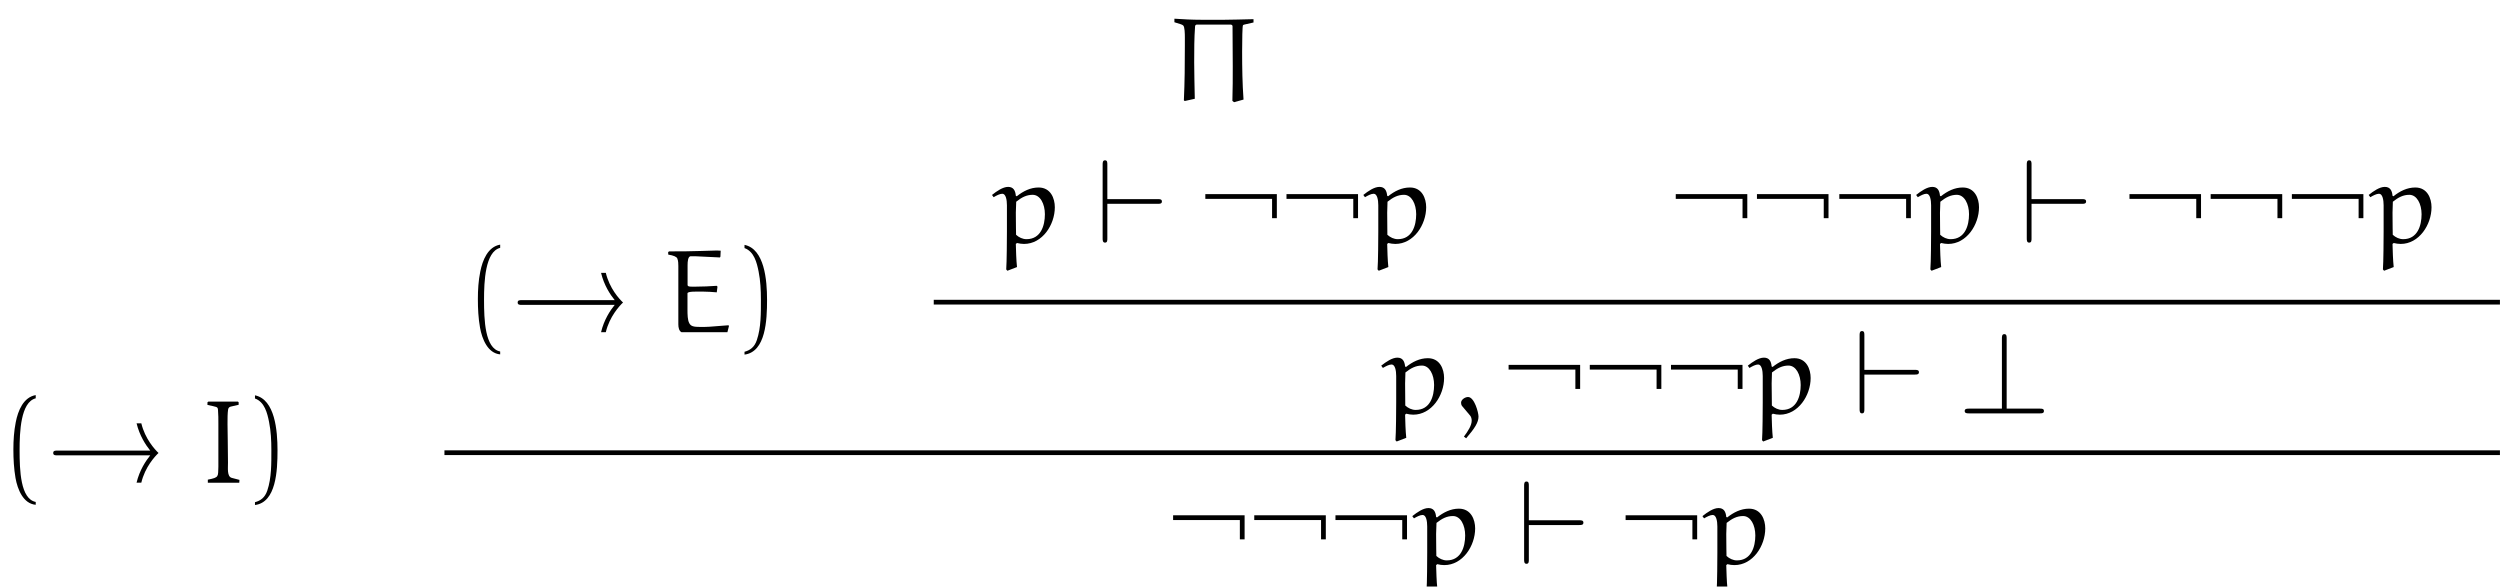
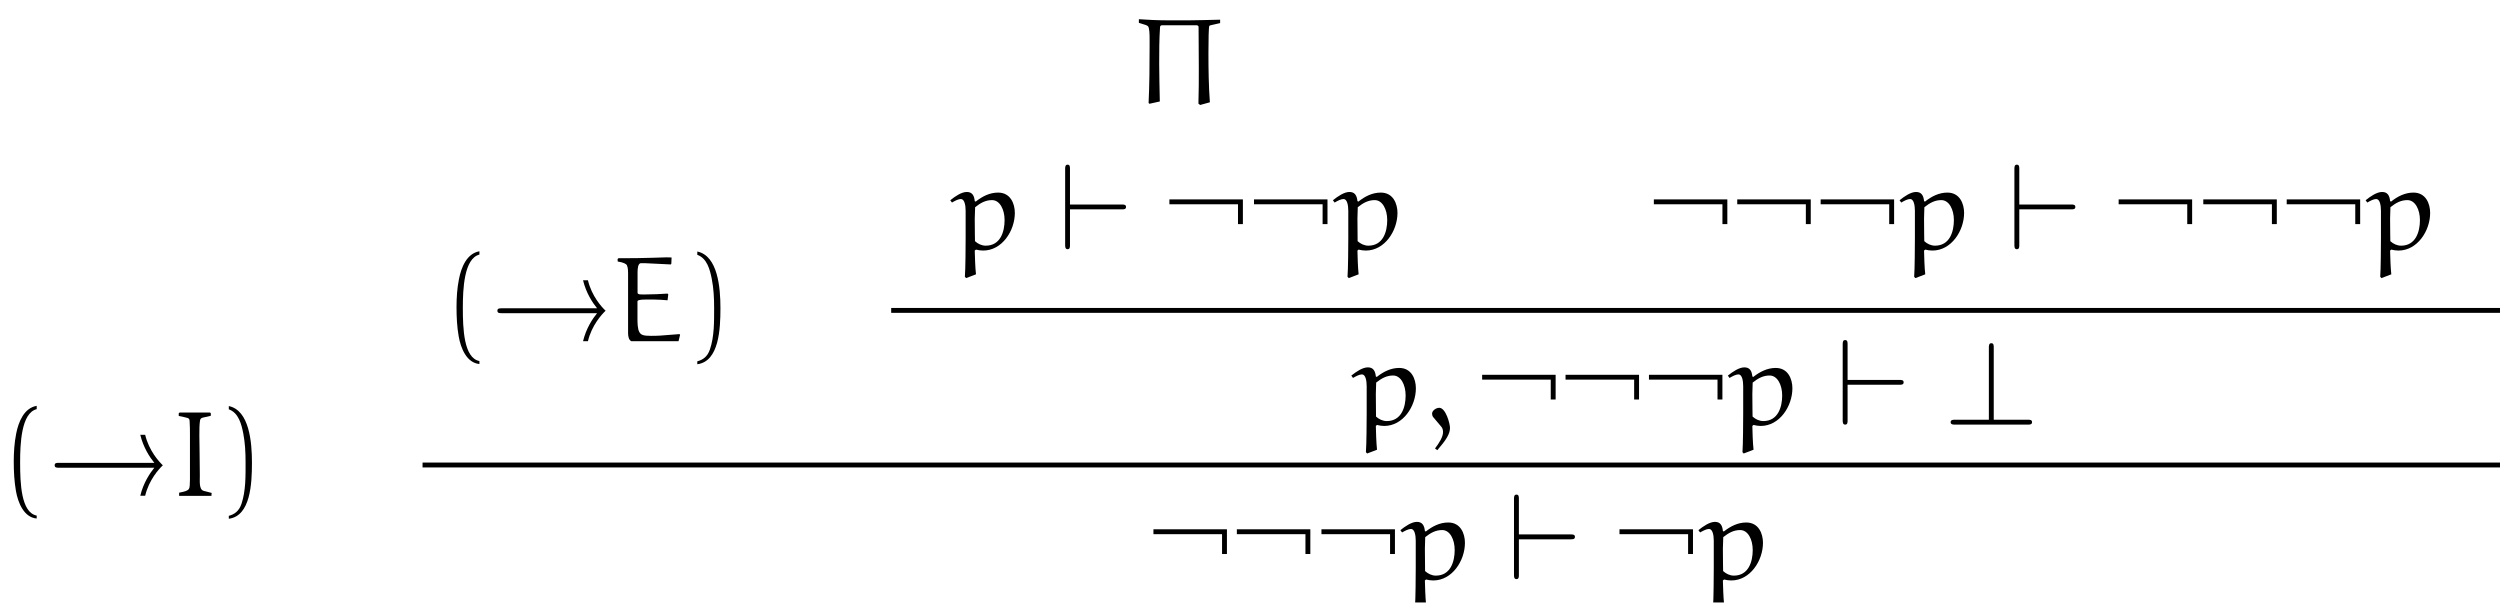
- <svg xmlns="http://www.w3.org/2000/svg" width="209.38pt" height="49.12pt" viewBox="0 0 209.38 49.12" version="1.1">
+ <svg xmlns="http://www.w3.org/2000/svg" width="203.84pt" height="49.12pt" viewBox="0 0 203.84 49.12" version="1.1">
  <defs>
    <clipPath id="clip1">
-       <path d="M 78 25 L 209.379 25 L 209.379 26 L 78 26 Z M 78 25 " />
+       <path d="M 72 25 L 203.84 25 L 203.84 26 L 72 26 Z M 72 25 " />
    </clipPath>
    <clipPath id="clip2">
-       <path d="M 37 37 L 209.379 37 L 209.379 39 L 37 39 Z M 37 37 " />
+       <path d="M 34 37 L 203.84 37 L 203.84 39 L 34 39 Z M 34 37 " />
    </clipPath>
    <clipPath id="clip3">
-       <path d="M 118 42 L 124 42 L 124 49.121 L 118 49.121 Z M 118 42 " />
+       <path d="M 114 42 L 120 42 L 120 49.121 L 114 49.121 Z M 114 42 " />
    </clipPath>
    <clipPath id="clip4">
-       <path d="M 142 42 L 148 42 L 148 49.121 L 142 49.121 Z M 142 42 " />
+       <path d="M 138 42 L 144 42 L 144 49.121 L 138 49.121 Z M 138 42 " />
    </clipPath>
  </defs>
  <g id="surface1">
    <path style=" stroke:none;fill-rule:nonzero;fill:rgb(0%,0%,0%);fill-opacity:1;" d="M 2.992 42.039 C 1.711 41.789 1.641 39.375 1.641 37.699 C 1.641 36.199 1.727 33.676 2.992 33.359 L 2.992 33.09 C 1.957 33.27 1.508 34.398 1.32 35.355 C 1.172 36.098 1.121 36.875 1.121 37.641 C 1.121 38.445 1.164 39.25 1.301 40.043 C 1.469 40.984 1.945 42.188 2.992 42.277 L 2.992 42.039 " />
    <path style=" stroke:none;fill-rule:nonzero;fill:rgb(0%,0%,0%);fill-opacity:1;" d="M 12.582 38.137 C 12.215 38.594 11.688 39.375 11.438 40.422 L 11.836 40.422 C 12.145 39.117 12.98 38.215 13.277 37.938 C 12.961 37.641 12.145 36.746 11.836 35.453 L 11.438 35.453 C 11.688 36.484 12.203 37.273 12.582 37.738 L 4.805 37.738 C 4.625 37.738 4.457 37.738 4.457 37.938 C 4.457 38.137 4.633 38.137 4.805 38.137 L 12.582 38.137 " />
-     <path style=" stroke:none;fill-rule:nonzero;fill:rgb(0%,0%,0%);fill-opacity:1;" d="M 20.039 40.43 L 20.055 40.191 C 20.047 40.191 19.621 40.082 19.41 40.023 C 18.992 39.914 19.102 39.168 19.094 38.742 C 19.082 38.137 19.074 37.52 19.074 36.855 C 19.074 36.078 19.016 34.898 19.102 34.312 C 19.113 34.191 19.191 34.082 19.32 34.055 L 19.988 33.902 L 19.988 33.695 L 19.93 33.637 L 17.445 33.637 L 17.375 33.695 L 17.375 33.914 C 18.168 34.094 18.238 34.043 18.258 34.34 C 18.289 34.719 18.289 35.094 18.289 35.484 L 18.289 39.09 C 18.25 39.914 18.379 39.984 17.406 40.172 L 17.406 40.43 L 20.039 40.43 " />
-     <path style=" stroke:none;fill-rule:nonzero;fill:rgb(0%,0%,0%);fill-opacity:1;" d="M 21.355 33.375 C 22.16 33.664 22.387 34.598 22.535 35.344 C 22.688 36.109 22.727 36.902 22.727 37.68 C 22.727 38.812 22.746 40.023 22.387 41.086 C 22.188 41.68 21.812 41.941 21.355 42.059 L 21.355 42.297 C 23.133 42.07 23.242 39.418 23.242 37.719 C 23.242 36.059 23.031 33.457 21.355 33.109 L 21.355 33.375 " />
-     <path style=" stroke:none;fill-rule:nonzero;fill:rgb(0%,0%,0%);fill-opacity:1;" d="M 41.891 29.438 C 40.609 29.191 40.539 26.777 40.539 25.098 C 40.539 23.598 40.629 21.074 41.891 20.758 L 41.891 20.488 C 40.855 20.668 40.41 21.801 40.223 22.754 C 40.07 23.5 40.023 24.273 40.023 25.039 C 40.023 25.844 40.062 26.648 40.203 27.441 C 40.371 28.387 40.848 29.59 41.891 29.68 L 41.891 29.438 " />
-     <path style=" stroke:none;fill-rule:nonzero;fill:rgb(0%,0%,0%);fill-opacity:1;" d="M 51.484 25.535 C 51.113 25.992 50.586 26.777 50.34 27.82 L 50.738 27.82 C 51.047 26.52 51.879 25.617 52.18 25.336 C 51.859 25.039 51.047 24.145 50.738 22.852 L 50.34 22.852 C 50.586 23.887 51.105 24.672 51.484 25.137 L 43.703 25.137 C 43.523 25.137 43.355 25.137 43.355 25.336 C 43.355 25.535 43.535 25.535 43.703 25.535 L 51.484 25.535 " />
-     <path style=" stroke:none;fill-rule:nonzero;fill:rgb(0%,0%,0%);fill-opacity:1;" d="M 60.031 24.484 L 60.09 24.008 L 60.031 23.938 C 59.504 23.977 58.77 24.008 58.242 24.008 C 57.875 24.008 57.586 24.035 57.586 23.867 L 57.586 22.219 C 57.586 21.871 57.625 21.504 57.824 21.461 L 58.223 21.461 C 58.289 21.461 59.613 21.523 60.297 21.562 L 60.336 21.492 L 60.359 20.996 C 60.227 20.984 60.078 20.984 59.898 20.984 C 59.195 20.996 58.191 21.047 57.496 21.047 L 56.027 21.055 L 55.957 21.125 L 55.969 21.324 C 56.434 21.395 56.664 21.512 56.723 21.641 C 56.812 21.84 56.812 22.137 56.812 22.277 L 56.812 27.164 C 56.812 27.434 56.871 27.711 57.07 27.82 L 60.922 27.82 L 61.055 27.293 L 61.004 27.242 C 59.375 27.383 59.145 27.383 58.68 27.383 C 58.074 27.383 57.863 27.324 57.727 27.066 C 57.586 26.816 57.578 26.328 57.578 25.953 L 57.578 24.57 C 57.578 24.395 58.281 24.422 58.859 24.422 C 59.246 24.422 59.641 24.453 60.031 24.484 " />
-     <path style=" stroke:none;fill-rule:nonzero;fill:rgb(0%,0%,0%);fill-opacity:1;" d="M 62.355 20.777 C 63.16 21.066 63.387 22 63.535 22.742 C 63.688 23.508 63.727 24.305 63.727 25.078 C 63.727 26.211 63.746 27.422 63.387 28.484 C 63.188 29.082 62.812 29.34 62.355 29.461 L 62.355 29.699 C 64.133 29.469 64.242 26.816 64.242 25.117 C 64.242 23.461 64.031 20.855 62.355 20.508 L 62.355 20.777 " />
-     <path style=" stroke:none;fill-rule:nonzero;fill:rgb(0%,0%,0%);fill-opacity:1;" d="M 104.984 1.883 L 104.984 1.605 C 104.18 1.625 102.996 1.656 102.562 1.656 L 100.594 1.656 C 99.848 1.656 99.102 1.617 98.359 1.566 L 98.359 1.863 C 98.926 2.031 99.016 2.062 99.102 2.141 C 99.223 2.262 99.234 2.816 99.234 3.117 C 99.234 3.355 99.234 3.602 99.234 3.84 C 99.234 5.371 99.223 6.883 99.152 8.398 L 99.223 8.461 L 100.066 8.273 C 100.047 7.25 100.016 6.035 100.016 5.223 C 100.016 4.207 100.016 3.203 100.09 2.203 C 100.09 2.121 100.164 2.062 100.227 2.062 L 103.098 2.062 C 103.117 2.062 103.227 2.094 103.227 2.191 C 103.234 3.266 103.246 4.469 103.246 5.539 C 103.246 6.512 103.246 7.477 103.215 8.449 L 103.355 8.559 L 104.148 8.34 C 104.051 7 104.031 5.668 104.031 4.328 C 104.031 3.324 104.051 2.18 104.102 2.113 C 104.141 2.082 104.18 2.062 104.23 2.055 L 104.984 1.883 " />
-     <path style=" stroke:none;fill-rule:nonzero;fill:rgb(0%,0%,0%);fill-opacity:1;" d="M 85.176 22.367 C 85.117 21.852 85.086 20.887 85.078 20.43 L 85.176 20.352 C 85.367 20.398 85.562 20.43 85.762 20.43 C 87.305 20.43 88.344 18.82 88.344 17.359 C 88.344 16.617 88 15.703 86.984 15.703 C 86.301 15.703 85.695 16.008 85.156 16.438 L 85.078 16.398 C 85.039 15.961 84.879 15.652 84.43 15.652 C 83.996 15.652 83.477 16.008 83.082 16.328 L 83.219 16.516 C 83.457 16.375 83.734 16.227 83.945 16.227 C 84.242 16.227 84.332 16.742 84.332 17.191 L 84.332 19.387 C 84.332 19.953 84.32 21.988 84.273 22.566 L 84.371 22.676 Z M 85.098 19.664 C 85.098 19.656 85.078 18.633 85.078 17.816 C 85.078 17.707 85.109 16.953 85.109 16.895 C 85.574 16.523 85.98 16.316 86.488 16.316 C 87.125 16.316 87.512 17.082 87.512 17.945 C 87.512 18.891 87.172 20.031 85.973 20.031 C 85.645 20.031 85.336 19.883 85.098 19.664 " />
-     <path style=" stroke:none;fill-rule:nonzero;fill:rgb(0%,0%,0%);fill-opacity:1;" d="M 96.965 17.07 C 97.133 17.07 97.312 17.07 97.312 16.875 C 97.312 16.676 97.133 16.676 96.965 16.676 L 92.742 16.676 L 92.742 13.785 C 92.742 13.605 92.742 13.426 92.547 13.426 C 92.348 13.426 92.348 13.633 92.348 13.785 L 92.348 19.961 C 92.348 20.109 92.348 20.32 92.547 20.32 C 92.742 20.32 92.742 20.141 92.742 19.961 L 92.742 17.07 L 96.965 17.07 " />
-     <path style=" stroke:none;fill-rule:nonzero;fill:rgb(0%,0%,0%);fill-opacity:1;" d="M 106.938 16.258 L 100.949 16.258 L 100.949 16.656 L 106.539 16.656 L 106.539 18.273 L 106.938 18.273 L 106.938 16.258 " />
-     <path style=" stroke:none;fill-rule:nonzero;fill:rgb(0%,0%,0%);fill-opacity:1;" d="M 113.738 16.258 L 107.746 16.258 L 107.746 16.656 L 113.34 16.656 L 113.34 18.273 L 113.738 18.273 L 113.738 16.258 " />
-     <path style=" stroke:none;fill-rule:nonzero;fill:rgb(0%,0%,0%);fill-opacity:1;" d="M 116.277 22.367 C 116.219 21.852 116.188 20.887 116.18 20.43 L 116.277 20.352 C 116.465 20.398 116.664 20.43 116.863 20.43 C 118.402 20.43 119.445 18.82 119.445 17.359 C 119.445 16.617 119.098 15.703 118.086 15.703 C 117.398 15.703 116.793 16.008 116.258 16.438 L 116.18 16.398 C 116.137 15.961 115.977 15.652 115.531 15.652 C 115.094 15.652 114.578 16.008 114.18 16.328 L 114.32 16.516 C 114.559 16.375 114.836 16.227 115.047 16.227 C 115.344 16.227 115.434 16.742 115.434 17.191 L 115.434 19.387 C 115.434 19.953 115.422 21.988 115.371 22.566 L 115.473 22.676 Z M 116.195 19.664 C 116.195 19.656 116.18 18.633 116.18 17.816 C 116.18 17.707 116.207 16.953 116.207 16.895 C 116.672 16.523 117.082 16.316 117.59 16.316 C 118.223 16.316 118.609 17.082 118.609 17.945 C 118.609 18.891 118.273 20.031 117.07 20.031 C 116.742 20.031 116.438 19.883 116.195 19.664 " />
-     <path style=" stroke:none;fill-rule:nonzero;fill:rgb(0%,0%,0%);fill-opacity:1;" d="M 146.34 16.258 L 140.348 16.258 L 140.348 16.656 L 145.941 16.656 L 145.941 18.273 L 146.34 18.273 L 146.34 16.258 " />
-     <path style=" stroke:none;fill-rule:nonzero;fill:rgb(0%,0%,0%);fill-opacity:1;" d="M 153.141 16.258 L 147.148 16.258 L 147.148 16.656 L 152.742 16.656 L 152.742 18.273 L 153.141 18.273 L 153.141 16.258 " />
-     <path style=" stroke:none;fill-rule:nonzero;fill:rgb(0%,0%,0%);fill-opacity:1;" d="M 160.039 16.258 L 154.047 16.258 L 154.047 16.656 L 159.641 16.656 L 159.641 18.273 L 160.039 18.273 L 160.039 16.258 " />
-     <path style=" stroke:none;fill-rule:nonzero;fill:rgb(0%,0%,0%);fill-opacity:1;" d="M 162.578 22.367 C 162.516 21.852 162.488 20.887 162.477 20.43 L 162.578 20.352 C 162.766 20.398 162.965 20.43 163.164 20.43 C 164.703 20.43 165.746 18.82 165.746 17.359 C 165.746 16.617 165.398 15.703 164.383 15.703 C 163.699 15.703 163.094 16.008 162.555 16.438 L 162.477 16.398 C 162.438 15.961 162.277 15.652 161.832 15.652 C 161.395 15.652 160.879 16.008 160.48 16.328 L 160.621 16.516 C 160.859 16.375 161.137 16.227 161.344 16.227 C 161.645 16.227 161.734 16.742 161.734 17.191 L 161.734 19.387 C 161.734 19.953 161.723 21.988 161.672 22.566 L 161.773 22.676 Z M 162.496 19.664 C 162.496 19.656 162.477 18.633 162.477 17.816 C 162.477 17.707 162.508 16.953 162.508 16.895 C 162.973 16.523 163.383 16.316 163.887 16.316 C 164.523 16.316 164.91 17.082 164.91 17.945 C 164.91 18.891 164.574 20.031 163.371 20.031 C 163.043 20.031 162.734 19.883 162.496 19.664 " />
-     <path style=" stroke:none;fill-rule:nonzero;fill:rgb(0%,0%,0%);fill-opacity:1;" d="M 174.367 17.07 C 174.535 17.07 174.715 17.07 174.715 16.875 C 174.715 16.676 174.535 16.676 174.367 16.676 L 170.145 16.676 L 170.145 13.785 C 170.145 13.605 170.145 13.426 169.945 13.426 C 169.746 13.426 169.746 13.633 169.746 13.785 L 169.746 19.961 C 169.746 20.109 169.746 20.32 169.945 20.32 C 170.145 20.32 170.145 20.141 170.145 19.961 L 170.145 17.07 L 174.367 17.07 " />
-     <path style=" stroke:none;fill-rule:nonzero;fill:rgb(0%,0%,0%);fill-opacity:1;" d="M 184.34 16.258 L 178.348 16.258 L 178.348 16.656 L 183.941 16.656 L 183.941 18.273 L 184.34 18.273 L 184.34 16.258 " />
-     <path style=" stroke:none;fill-rule:nonzero;fill:rgb(0%,0%,0%);fill-opacity:1;" d="M 191.141 16.258 L 185.148 16.258 L 185.148 16.656 L 190.742 16.656 L 190.742 18.273 L 191.141 18.273 L 191.141 16.258 " />
-     <path style=" stroke:none;fill-rule:nonzero;fill:rgb(0%,0%,0%);fill-opacity:1;" d="M 197.938 16.258 L 191.949 16.258 L 191.949 16.656 L 197.539 16.656 L 197.539 18.273 L 197.938 18.273 L 197.938 16.258 " />
-     <path style=" stroke:none;fill-rule:nonzero;fill:rgb(0%,0%,0%);fill-opacity:1;" d="M 200.477 22.367 C 200.418 21.852 200.387 20.887 200.379 20.43 L 200.477 20.352 C 200.664 20.398 200.863 20.43 201.062 20.43 C 202.602 20.43 203.645 18.82 203.645 17.359 C 203.645 16.617 203.297 15.703 202.285 15.703 C 201.602 15.703 200.992 16.008 200.457 16.438 L 200.379 16.398 C 200.34 15.961 200.18 15.652 199.73 15.652 C 199.297 15.652 198.777 16.008 198.383 16.328 L 198.52 16.516 C 198.758 16.375 199.035 16.227 199.246 16.227 C 199.543 16.227 199.633 16.742 199.633 17.191 L 199.633 19.387 C 199.633 19.953 199.621 21.988 199.574 22.566 L 199.672 22.676 Z M 200.398 19.664 C 200.398 19.656 200.379 18.633 200.379 17.816 C 200.379 17.707 200.406 16.953 200.406 16.895 C 200.871 16.523 201.281 16.316 201.789 16.316 C 202.422 16.316 202.812 17.082 202.812 17.945 C 202.812 18.891 202.473 20.031 201.273 20.031 C 200.945 20.031 200.637 19.883 200.398 19.664 " />
+     <path style=" stroke:none;fill-rule:nonzero;fill:rgb(0%,0%,0%);fill-opacity:1;" d="M 17.238 40.43 L 17.258 40.191 C 17.246 40.191 16.82 40.082 16.609 40.023 C 16.195 39.914 16.305 39.168 16.293 38.742 C 16.281 38.137 16.273 37.52 16.273 36.855 C 16.273 36.078 16.215 34.898 16.305 34.312 C 16.312 34.191 16.391 34.082 16.523 34.055 L 17.188 33.902 L 17.188 33.695 L 17.129 33.637 L 14.645 33.637 L 14.574 33.695 L 14.574 33.914 C 15.367 34.094 15.438 34.043 15.461 34.34 C 15.488 34.719 15.488 35.094 15.488 35.484 L 15.488 39.09 C 15.449 39.914 15.578 39.984 14.605 40.172 L 14.605 40.43 L 17.238 40.43 " />
+     <path style=" stroke:none;fill-rule:nonzero;fill:rgb(0%,0%,0%);fill-opacity:1;" d="M 18.656 33.375 C 19.461 33.664 19.688 34.598 19.836 35.344 C 19.984 36.109 20.023 36.902 20.023 37.68 C 20.023 38.812 20.047 40.023 19.688 41.086 C 19.488 41.68 19.109 41.941 18.656 42.059 L 18.656 42.297 C 20.434 42.07 20.543 39.418 20.543 37.719 C 20.543 36.059 20.332 33.457 18.656 33.109 L 18.656 33.375 " />
+     <path style=" stroke:none;fill-rule:nonzero;fill:rgb(0%,0%,0%);fill-opacity:1;" d="M 39.09 29.438 C 37.809 29.191 37.738 26.777 37.738 25.098 C 37.738 23.598 37.828 21.074 39.09 20.758 L 39.09 20.488 C 38.055 20.668 37.609 21.801 37.422 22.754 C 37.273 23.5 37.223 24.273 37.223 25.039 C 37.223 25.844 37.262 26.648 37.402 27.441 C 37.57 28.387 38.047 29.59 39.09 29.68 L 39.09 29.438 " />
+     <path style=" stroke:none;fill-rule:nonzero;fill:rgb(0%,0%,0%);fill-opacity:1;" d="M 48.684 25.535 C 48.312 25.992 47.789 26.777 47.539 27.82 L 47.938 27.82 C 48.246 26.52 49.078 25.617 49.379 25.336 C 49.059 25.039 48.246 24.145 47.938 22.852 L 47.539 22.852 C 47.789 23.887 48.305 24.672 48.684 25.137 L 40.906 25.137 C 40.727 25.137 40.555 25.137 40.555 25.336 C 40.555 25.535 40.734 25.535 40.906 25.535 L 48.684 25.535 " />
+     <path style=" stroke:none;fill-rule:nonzero;fill:rgb(0%,0%,0%);fill-opacity:1;" d="M 54.43 24.484 L 54.488 24.008 L 54.43 23.938 C 53.902 23.977 53.168 24.008 52.641 24.008 C 52.273 24.008 51.984 24.035 51.984 23.867 L 51.984 22.219 C 51.984 21.871 52.027 21.504 52.227 21.461 L 52.621 21.461 C 52.691 21.461 54.012 21.523 54.699 21.562 L 54.738 21.492 L 54.758 20.996 C 54.629 20.984 54.48 20.984 54.301 20.984 C 53.594 20.996 52.594 21.047 51.898 21.047 L 50.426 21.055 L 50.355 21.125 L 50.367 21.324 C 50.836 21.395 51.062 21.512 51.121 21.641 C 51.211 21.84 51.211 22.137 51.211 22.277 L 51.211 27.164 C 51.211 27.434 51.27 27.711 51.469 27.82 L 55.324 27.82 L 55.453 27.293 L 55.402 27.242 C 53.773 27.383 53.547 27.383 53.078 27.383 C 52.473 27.383 52.266 27.324 52.125 27.066 C 51.984 26.816 51.977 26.328 51.977 25.953 L 51.977 24.57 C 51.977 24.395 52.68 24.422 53.258 24.422 C 53.645 24.422 54.043 24.453 54.43 24.484 " />
+     <path style=" stroke:none;fill-rule:nonzero;fill:rgb(0%,0%,0%);fill-opacity:1;" d="M 56.855 20.777 C 57.66 21.066 57.887 22 58.035 22.742 C 58.188 23.508 58.227 24.305 58.227 25.078 C 58.227 26.211 58.246 27.422 57.887 28.484 C 57.688 29.082 57.312 29.34 56.855 29.461 L 56.855 29.699 C 58.633 29.469 58.742 26.816 58.742 25.117 C 58.742 23.461 58.531 20.855 56.855 20.508 L 56.855 20.777 " />
+     <path style=" stroke:none;fill-rule:nonzero;fill:rgb(0%,0%,0%);fill-opacity:1;" d="M 99.484 1.883 L 99.484 1.605 C 98.68 1.625 97.496 1.656 97.062 1.656 L 95.094 1.656 C 94.348 1.656 93.602 1.617 92.859 1.566 L 92.859 1.863 C 93.426 2.031 93.516 2.062 93.602 2.141 C 93.723 2.262 93.734 2.816 93.734 3.117 C 93.734 3.355 93.734 3.602 93.734 3.84 C 93.734 5.371 93.723 6.883 93.652 8.398 L 93.723 8.461 L 94.566 8.273 C 94.547 7.25 94.516 6.035 94.516 5.223 C 94.516 4.207 94.516 3.203 94.586 2.203 C 94.586 2.121 94.664 2.062 94.727 2.062 L 97.598 2.062 C 97.617 2.062 97.727 2.094 97.727 2.191 C 97.734 3.266 97.746 4.469 97.746 5.539 C 97.746 6.512 97.746 7.477 97.715 8.449 L 97.855 8.559 L 98.648 8.34 C 98.551 7 98.531 5.668 98.531 4.328 C 98.531 3.324 98.551 2.18 98.602 2.113 C 98.641 2.082 98.68 2.062 98.73 2.055 L 99.484 1.883 " />
+     <path style=" stroke:none;fill-rule:nonzero;fill:rgb(0%,0%,0%);fill-opacity:1;" d="M 79.578 22.367 C 79.516 21.852 79.488 20.887 79.477 20.43 L 79.578 20.352 C 79.766 20.398 79.965 20.43 80.164 20.43 C 81.703 20.43 82.746 18.82 82.746 17.359 C 82.746 16.617 82.398 15.703 81.383 15.703 C 80.699 15.703 80.094 16.008 79.555 16.438 L 79.477 16.398 C 79.438 15.961 79.277 15.652 78.832 15.652 C 78.395 15.652 77.879 16.008 77.48 16.328 L 77.621 16.516 C 77.859 16.375 78.137 16.227 78.344 16.227 C 78.645 16.227 78.734 16.742 78.734 17.191 L 78.734 19.387 C 78.734 19.953 78.723 21.988 78.672 22.566 L 78.773 22.676 Z M 79.496 19.664 C 79.496 19.656 79.477 18.633 79.477 17.816 C 79.477 17.707 79.508 16.953 79.508 16.895 C 79.973 16.523 80.383 16.316 80.887 16.316 C 81.523 16.316 81.91 17.082 81.91 17.945 C 81.91 18.891 81.574 20.031 80.371 20.031 C 80.043 20.031 79.734 19.883 79.496 19.664 " />
+     <path style=" stroke:none;fill-rule:nonzero;fill:rgb(0%,0%,0%);fill-opacity:1;" d="M 91.465 17.07 C 91.633 17.07 91.812 17.07 91.812 16.875 C 91.812 16.676 91.633 16.676 91.465 16.676 L 87.242 16.676 L 87.242 13.785 C 87.242 13.605 87.242 13.426 87.047 13.426 C 86.848 13.426 86.848 13.633 86.848 13.785 L 86.848 19.961 C 86.848 20.109 86.848 20.32 87.047 20.32 C 87.242 20.32 87.242 20.141 87.242 19.961 L 87.242 17.07 L 91.465 17.07 " />
+     <path style=" stroke:none;fill-rule:nonzero;fill:rgb(0%,0%,0%);fill-opacity:1;" d="M 101.34 16.258 L 95.348 16.258 L 95.348 16.656 L 100.941 16.656 L 100.941 18.273 L 101.34 18.273 L 101.34 16.258 " />
+     <path style=" stroke:none;fill-rule:nonzero;fill:rgb(0%,0%,0%);fill-opacity:1;" d="M 108.238 16.258 L 102.246 16.258 L 102.246 16.656 L 107.84 16.656 L 107.84 18.273 L 108.238 18.273 L 108.238 16.258 " />
+     <path style=" stroke:none;fill-rule:nonzero;fill:rgb(0%,0%,0%);fill-opacity:1;" d="M 110.777 22.367 C 110.719 21.852 110.688 20.887 110.68 20.43 L 110.777 20.352 C 110.965 20.398 111.164 20.43 111.363 20.43 C 112.902 20.43 113.945 18.82 113.945 17.359 C 113.945 16.617 113.598 15.703 112.586 15.703 C 111.898 15.703 111.293 16.008 110.758 16.438 L 110.68 16.398 C 110.637 15.961 110.477 15.652 110.031 15.652 C 109.594 15.652 109.078 16.008 108.68 16.328 L 108.82 16.516 C 109.059 16.375 109.336 16.227 109.547 16.227 C 109.844 16.227 109.934 16.742 109.934 17.191 L 109.934 19.387 C 109.934 19.953 109.922 21.988 109.871 22.566 L 109.973 22.676 Z M 110.695 19.664 C 110.695 19.656 110.68 18.633 110.68 17.816 C 110.68 17.707 110.707 16.953 110.707 16.895 C 111.172 16.523 111.582 16.316 112.09 16.316 C 112.723 16.316 113.109 17.082 113.109 17.945 C 113.109 18.891 112.773 20.031 111.57 20.031 C 111.242 20.031 110.938 19.883 110.695 19.664 " />
+     <path style=" stroke:none;fill-rule:nonzero;fill:rgb(0%,0%,0%);fill-opacity:1;" d="M 140.84 16.258 L 134.848 16.258 L 134.848 16.656 L 140.441 16.656 L 140.441 18.273 L 140.84 18.273 L 140.84 16.258 " />
+     <path style=" stroke:none;fill-rule:nonzero;fill:rgb(0%,0%,0%);fill-opacity:1;" d="M 147.641 16.258 L 141.648 16.258 L 141.648 16.656 L 147.242 16.656 L 147.242 18.273 L 147.641 18.273 L 147.641 16.258 " />
+     <path style=" stroke:none;fill-rule:nonzero;fill:rgb(0%,0%,0%);fill-opacity:1;" d="M 154.438 16.258 L 148.449 16.258 L 148.449 16.656 L 154.039 16.656 L 154.039 18.273 L 154.438 18.273 L 154.438 16.258 " />
+     <path style=" stroke:none;fill-rule:nonzero;fill:rgb(0%,0%,0%);fill-opacity:1;" d="M 156.977 22.367 C 156.918 21.852 156.887 20.887 156.879 20.43 L 156.977 20.352 C 157.164 20.398 157.363 20.43 157.562 20.43 C 159.102 20.43 160.145 18.82 160.145 17.359 C 160.145 16.617 159.797 15.703 158.785 15.703 C 158.102 15.703 157.492 16.008 156.957 16.438 L 156.879 16.398 C 156.84 15.961 156.68 15.652 156.23 15.652 C 155.797 15.652 155.277 16.008 154.883 16.328 L 155.02 16.516 C 155.258 16.375 155.535 16.227 155.746 16.227 C 156.043 16.227 156.133 16.742 156.133 17.191 L 156.133 19.387 C 156.133 19.953 156.121 21.988 156.074 22.566 L 156.172 22.676 Z M 156.898 19.664 C 156.898 19.656 156.879 18.633 156.879 17.816 C 156.879 17.707 156.906 16.953 156.906 16.895 C 157.371 16.523 157.781 16.316 158.289 16.316 C 158.922 16.316 159.312 17.082 159.312 17.945 C 159.312 18.891 158.973 20.031 157.773 20.031 C 157.445 20.031 157.137 19.883 156.898 19.664 " />
+     <path style=" stroke:none;fill-rule:nonzero;fill:rgb(0%,0%,0%);fill-opacity:1;" d="M 168.867 17.07 C 169.035 17.07 169.215 17.07 169.215 16.875 C 169.215 16.676 169.035 16.676 168.867 16.676 L 164.645 16.676 L 164.645 13.785 C 164.645 13.605 164.645 13.426 164.445 13.426 C 164.246 13.426 164.246 13.633 164.246 13.785 L 164.246 19.961 C 164.246 20.109 164.246 20.32 164.445 20.32 C 164.645 20.32 164.645 20.141 164.645 19.961 L 164.645 17.07 L 168.867 17.07 " />
+     <path style=" stroke:none;fill-rule:nonzero;fill:rgb(0%,0%,0%);fill-opacity:1;" d="M 178.738 16.258 L 172.746 16.258 L 172.746 16.656 L 178.34 16.656 L 178.34 18.273 L 178.738 18.273 L 178.738 16.258 " />
+     <path style=" stroke:none;fill-rule:nonzero;fill:rgb(0%,0%,0%);fill-opacity:1;" d="M 185.641 16.258 L 179.648 16.258 L 179.648 16.656 L 185.242 16.656 L 185.242 18.273 L 185.641 18.273 L 185.641 16.258 " />
+     <path style=" stroke:none;fill-rule:nonzero;fill:rgb(0%,0%,0%);fill-opacity:1;" d="M 192.438 16.258 L 186.449 16.258 L 186.449 16.656 L 192.039 16.656 L 192.039 18.273 L 192.438 18.273 L 192.438 16.258 " />
+     <path style=" stroke:none;fill-rule:nonzero;fill:rgb(0%,0%,0%);fill-opacity:1;" d="M 194.977 22.367 C 194.918 21.852 194.887 20.887 194.879 20.43 L 194.977 20.352 C 195.164 20.398 195.363 20.43 195.562 20.43 C 197.102 20.43 198.145 18.82 198.145 17.359 C 198.145 16.617 197.797 15.703 196.785 15.703 C 196.102 15.703 195.492 16.008 194.957 16.438 L 194.879 16.398 C 194.84 15.961 194.68 15.652 194.23 15.652 C 193.797 15.652 193.277 16.008 192.883 16.328 L 193.02 16.516 C 193.258 16.375 193.535 16.227 193.746 16.227 C 194.043 16.227 194.133 16.742 194.133 17.191 L 194.133 19.387 C 194.133 19.953 194.121 21.988 194.074 22.566 L 194.172 22.676 Z M 194.898 19.664 C 194.898 19.656 194.879 18.633 194.879 17.816 C 194.879 17.707 194.906 16.953 194.906 16.895 C 195.371 16.523 195.781 16.316 196.289 16.316 C 196.922 16.316 197.312 17.082 197.312 17.945 C 197.312 18.891 196.973 20.031 195.773 20.031 C 195.445 20.031 195.137 19.883 194.898 19.664 " />
    <g clip-path="url(#clip1)" clip-rule="nonzero">
-       <path style="fill:none;stroke-width:3.98;stroke-linecap:butt;stroke-linejoin:miter;stroke:rgb(0%,0%,0%);stroke-opacity:1;stroke-miterlimit:10;" d="M 782.031 238.114 L 2093.75 238.114 " transform="matrix(0.1,0,0,-0.1,0,49.12)" />
+       <path style="fill:none;stroke-width:3.98;stroke-linecap:butt;stroke-linejoin:miter;stroke:rgb(0%,0%,0%);stroke-opacity:1;stroke-miterlimit:10;" d="M 726.641 238.114 L 2038.398 238.114 " transform="matrix(0.1,0,0,-0.1,0,49.12)" />
    </g>
-     <path style=" stroke:none;fill-rule:nonzero;fill:rgb(0%,0%,0%);fill-opacity:1;" d="M 117.777 36.668 C 117.719 36.148 117.688 35.188 117.68 34.73 L 117.777 34.648 C 117.965 34.699 118.164 34.73 118.363 34.73 C 119.902 34.73 120.945 33.121 120.945 31.66 C 120.945 30.914 120.598 30 119.586 30 C 118.898 30 118.293 30.309 117.758 30.734 L 117.68 30.695 C 117.637 30.258 117.477 29.953 117.031 29.953 C 116.594 29.953 116.078 30.309 115.68 30.625 L 115.82 30.816 C 116.059 30.676 116.336 30.527 116.547 30.527 C 116.844 30.527 116.934 31.043 116.934 31.492 L 116.934 33.688 C 116.934 34.254 116.922 36.289 116.871 36.867 L 116.973 36.977 Z M 117.695 33.965 C 117.695 33.953 117.68 32.93 117.68 32.117 C 117.68 32.008 117.707 31.254 117.707 31.195 C 118.172 30.824 118.582 30.617 119.09 30.617 C 119.723 30.617 120.109 31.383 120.109 32.246 C 120.109 33.191 119.773 34.332 118.57 34.332 C 118.242 34.332 117.938 34.184 117.695 33.965 " />
-     <path style=" stroke:none;fill-rule:nonzero;fill:rgb(0%,0%,0%);fill-opacity:1;" d="M 122.793 36.707 C 123.496 35.891 123.828 35.387 123.828 34.891 C 123.828 34.539 123.477 33.25 122.953 33.25 C 122.703 33.25 122.367 33.469 122.367 33.727 C 122.367 33.824 122.395 33.934 122.434 33.984 L 123.129 34.809 C 123.219 34.918 123.258 35.086 123.258 35.227 C 123.258 35.625 122.953 36.109 122.605 36.566 L 122.793 36.707 " />
-     <path style=" stroke:none;fill-rule:nonzero;fill:rgb(0%,0%,0%);fill-opacity:1;" d="M 132.34 30.559 L 126.348 30.559 L 126.348 30.953 L 131.941 30.953 L 131.941 32.574 L 132.34 32.574 L 132.34 30.559 " />
-     <path style=" stroke:none;fill-rule:nonzero;fill:rgb(0%,0%,0%);fill-opacity:1;" d="M 139.141 30.559 L 133.148 30.559 L 133.148 30.953 L 138.742 30.953 L 138.742 32.574 L 139.141 32.574 L 139.141 30.559 " />
-     <path style=" stroke:none;fill-rule:nonzero;fill:rgb(0%,0%,0%);fill-opacity:1;" d="M 145.938 30.559 L 139.949 30.559 L 139.949 30.953 L 145.539 30.953 L 145.539 32.574 L 145.938 32.574 L 145.938 30.559 " />
-     <path style=" stroke:none;fill-rule:nonzero;fill:rgb(0%,0%,0%);fill-opacity:1;" d="M 148.477 36.668 C 148.418 36.148 148.387 35.188 148.379 34.73 L 148.477 34.648 C 148.664 34.699 148.863 34.73 149.062 34.73 C 150.602 34.73 151.645 33.121 151.645 31.66 C 151.645 30.914 151.297 30 150.285 30 C 149.602 30 148.992 30.309 148.457 30.734 L 148.379 30.695 C 148.34 30.258 148.18 29.953 147.73 29.953 C 147.297 29.953 146.777 30.309 146.383 30.625 L 146.52 30.816 C 146.758 30.676 147.035 30.527 147.246 30.527 C 147.543 30.527 147.633 31.043 147.633 31.492 L 147.633 33.688 C 147.633 34.254 147.621 36.289 147.574 36.867 L 147.672 36.977 Z M 148.398 33.965 C 148.398 33.953 148.379 32.93 148.379 32.117 C 148.379 32.008 148.406 31.254 148.406 31.195 C 148.871 30.824 149.281 30.617 149.789 30.617 C 150.422 30.617 150.812 31.383 150.812 32.246 C 150.812 33.191 150.473 34.332 149.273 34.332 C 148.945 34.332 148.637 34.184 148.398 33.965 " />
-     <path style=" stroke:none;fill-rule:nonzero;fill:rgb(0%,0%,0%);fill-opacity:1;" d="M 160.367 31.371 C 160.535 31.371 160.715 31.371 160.715 31.172 C 160.715 30.977 160.535 30.977 160.367 30.977 L 156.145 30.977 L 156.145 28.086 C 156.145 27.906 156.145 27.727 155.945 27.727 C 155.746 27.727 155.746 27.934 155.746 28.086 L 155.746 34.262 C 155.746 34.41 155.746 34.621 155.945 34.621 C 156.145 34.621 156.145 34.441 156.145 34.262 L 156.145 31.371 L 160.367 31.371 " />
-     <path style=" stroke:none;fill-rule:nonzero;fill:rgb(0%,0%,0%);fill-opacity:1;" d="M 168.062 28.344 C 168.062 28.164 168.062 27.984 167.863 27.984 C 167.664 27.984 167.664 28.195 167.664 28.344 L 167.664 34.223 L 164.906 34.223 C 164.754 34.223 164.547 34.223 164.547 34.422 C 164.547 34.621 164.754 34.621 164.906 34.621 L 170.836 34.621 C 171.004 34.621 171.184 34.621 171.184 34.422 C 171.184 34.223 171.004 34.223 170.836 34.223 L 168.062 34.223 L 168.062 28.344 " />
+     <path style=" stroke:none;fill-rule:nonzero;fill:rgb(0%,0%,0%);fill-opacity:1;" d="M 112.277 36.668 C 112.219 36.148 112.188 35.188 112.18 34.73 L 112.277 34.648 C 112.465 34.699 112.664 34.73 112.863 34.73 C 114.402 34.73 115.445 33.121 115.445 31.66 C 115.445 30.914 115.098 30 114.086 30 C 113.398 30 112.793 30.309 112.258 30.734 L 112.18 30.695 C 112.137 30.258 111.977 29.953 111.531 29.953 C 111.094 29.953 110.578 30.309 110.18 30.625 L 110.32 30.816 C 110.559 30.676 110.836 30.527 111.047 30.527 C 111.344 30.527 111.434 31.043 111.434 31.492 L 111.434 33.688 C 111.434 34.254 111.422 36.289 111.371 36.867 L 111.473 36.977 Z M 112.195 33.965 C 112.195 33.953 112.18 32.93 112.18 32.117 C 112.18 32.008 112.207 31.254 112.207 31.195 C 112.672 30.824 113.082 30.617 113.59 30.617 C 114.223 30.617 114.609 31.383 114.609 32.246 C 114.609 33.191 114.273 34.332 113.07 34.332 C 112.742 34.332 112.438 34.184 112.195 33.965 " />
+     <path style=" stroke:none;fill-rule:nonzero;fill:rgb(0%,0%,0%);fill-opacity:1;" d="M 117.191 36.707 C 117.898 35.891 118.227 35.387 118.227 34.891 C 118.227 34.539 117.879 33.25 117.352 33.25 C 117.102 33.25 116.766 33.469 116.766 33.727 C 116.766 33.824 116.797 33.934 116.836 33.984 L 117.531 34.809 C 117.621 34.918 117.66 35.086 117.66 35.227 C 117.66 35.625 117.352 36.109 117.004 36.566 L 117.191 36.707 " />
+     <path style=" stroke:none;fill-rule:nonzero;fill:rgb(0%,0%,0%);fill-opacity:1;" d="M 126.84 30.559 L 120.848 30.559 L 120.848 30.953 L 126.441 30.953 L 126.441 32.574 L 126.84 32.574 L 126.84 30.559 " />
+     <path style=" stroke:none;fill-rule:nonzero;fill:rgb(0%,0%,0%);fill-opacity:1;" d="M 133.641 30.559 L 127.648 30.559 L 127.648 30.953 L 133.242 30.953 L 133.242 32.574 L 133.641 32.574 L 133.641 30.559 " />
+     <path style=" stroke:none;fill-rule:nonzero;fill:rgb(0%,0%,0%);fill-opacity:1;" d="M 140.438 30.559 L 134.449 30.559 L 134.449 30.953 L 140.039 30.953 L 140.039 32.574 L 140.438 32.574 L 140.438 30.559 " />
+     <path style=" stroke:none;fill-rule:nonzero;fill:rgb(0%,0%,0%);fill-opacity:1;" d="M 142.977 36.668 C 142.918 36.148 142.887 35.188 142.879 34.73 L 142.977 34.648 C 143.164 34.699 143.363 34.73 143.562 34.73 C 145.102 34.73 146.145 33.121 146.145 31.66 C 146.145 30.914 145.797 30 144.785 30 C 144.102 30 143.492 30.309 142.957 30.734 L 142.879 30.695 C 142.84 30.258 142.68 29.953 142.23 29.953 C 141.797 29.953 141.277 30.309 140.883 30.625 L 141.02 30.816 C 141.258 30.676 141.535 30.527 141.746 30.527 C 142.043 30.527 142.133 31.043 142.133 31.492 L 142.133 33.688 C 142.133 34.254 142.121 36.289 142.074 36.867 L 142.172 36.977 Z M 142.898 33.965 C 142.898 33.953 142.879 32.93 142.879 32.117 C 142.879 32.008 142.906 31.254 142.906 31.195 C 143.371 30.824 143.781 30.617 144.289 30.617 C 144.922 30.617 145.312 31.383 145.312 32.246 C 145.312 33.191 144.973 34.332 143.773 34.332 C 143.445 34.332 143.137 34.184 142.898 33.965 " />
+     <path style=" stroke:none;fill-rule:nonzero;fill:rgb(0%,0%,0%);fill-opacity:1;" d="M 154.867 31.371 C 155.035 31.371 155.215 31.371 155.215 31.172 C 155.215 30.977 155.035 30.977 154.867 30.977 L 150.645 30.977 L 150.645 28.086 C 150.645 27.906 150.645 27.727 150.445 27.727 C 150.246 27.727 150.246 27.934 150.246 28.086 L 150.246 34.262 C 150.246 34.41 150.246 34.621 150.445 34.621 C 150.645 34.621 150.645 34.441 150.645 34.262 L 150.645 31.371 L 154.867 31.371 " />
+     <path style=" stroke:none;fill-rule:nonzero;fill:rgb(0%,0%,0%);fill-opacity:1;" d="M 162.562 28.344 C 162.562 28.164 162.562 27.984 162.363 27.984 C 162.164 27.984 162.164 28.195 162.164 28.344 L 162.164 34.223 L 159.406 34.223 C 159.254 34.223 159.047 34.223 159.047 34.422 C 159.047 34.621 159.254 34.621 159.406 34.621 L 165.336 34.621 C 165.504 34.621 165.684 34.621 165.684 34.422 C 165.684 34.223 165.504 34.223 165.336 34.223 L 162.562 34.223 L 162.562 28.344 " />
    <g clip-path="url(#clip2)" clip-rule="nonzero">
-       <path style="fill:none;stroke-width:3.98;stroke-linecap:butt;stroke-linejoin:miter;stroke:rgb(0%,0%,0%);stroke-opacity:1;stroke-miterlimit:10;" d="M 372.227 112.059 L 2093.75 112.059 " transform="matrix(0.1,0,0,-0.1,0,49.12)" />
+       <path style="fill:none;stroke-width:3.98;stroke-linecap:butt;stroke-linejoin:miter;stroke:rgb(0%,0%,0%);stroke-opacity:1;stroke-miterlimit:10;" d="M 344.531 112.059 L 2038.438 112.059 " transform="matrix(0.1,0,0,-0.1,0,49.12)" />
    </g>
-     <path style=" stroke:none;fill-rule:nonzero;fill:rgb(0%,0%,0%);fill-opacity:1;" d="M 104.238 43.156 L 98.25 43.156 L 98.25 43.555 L 103.84 43.555 L 103.84 45.172 L 104.238 45.172 L 104.238 43.156 " />
-     <path style=" stroke:none;fill-rule:nonzero;fill:rgb(0%,0%,0%);fill-opacity:1;" d="M 111.039 43.156 L 105.047 43.156 L 105.047 43.555 L 110.641 43.555 L 110.641 45.172 L 111.039 45.172 L 111.039 43.156 " />
-     <path style=" stroke:none;fill-rule:nonzero;fill:rgb(0%,0%,0%);fill-opacity:1;" d="M 117.84 43.156 L 111.848 43.156 L 111.848 43.555 L 117.441 43.555 L 117.441 45.172 L 117.84 45.172 L 117.84 43.156 " />
+     <path style=" stroke:none;fill-rule:nonzero;fill:rgb(0%,0%,0%);fill-opacity:1;" d="M 100.039 43.156 L 94.047 43.156 L 94.047 43.555 L 99.641 43.555 L 99.641 45.172 L 100.039 45.172 L 100.039 43.156 " />
+     <path style=" stroke:none;fill-rule:nonzero;fill:rgb(0%,0%,0%);fill-opacity:1;" d="M 106.84 43.156 L 100.848 43.156 L 100.848 43.555 L 106.441 43.555 L 106.441 45.172 L 106.84 45.172 L 106.84 43.156 " />
+     <path style=" stroke:none;fill-rule:nonzero;fill:rgb(0%,0%,0%);fill-opacity:1;" d="M 113.738 43.156 L 107.746 43.156 L 107.746 43.555 L 113.34 43.555 L 113.34 45.172 L 113.738 45.172 L 113.738 43.156 " />
    <g clip-path="url(#clip3)" clip-rule="nonzero">
-       <path style=" stroke:none;fill-rule:nonzero;fill:rgb(0%,0%,0%);fill-opacity:1;" d="M 120.379 49.266 C 120.316 48.75 120.289 47.785 120.277 47.328 L 120.379 47.25 C 120.566 47.301 120.766 47.328 120.965 47.328 C 122.504 47.328 123.547 45.719 123.547 44.258 C 123.547 43.516 123.199 42.602 122.184 42.602 C 121.5 42.602 120.895 42.91 120.355 43.336 L 120.277 43.297 C 120.238 42.859 120.078 42.551 119.633 42.551 C 119.195 42.551 118.68 42.91 118.281 43.227 L 118.422 43.414 C 118.656 43.277 118.938 43.129 119.145 43.129 C 119.445 43.129 119.531 43.645 119.531 44.09 L 119.531 46.285 C 119.531 46.852 119.523 48.891 119.473 49.465 L 119.57 49.574 Z M 120.297 46.562 C 120.297 46.555 120.277 45.531 120.277 44.719 C 120.277 44.609 120.309 43.852 120.309 43.793 C 120.773 43.426 121.18 43.219 121.688 43.219 C 122.324 43.219 122.711 43.98 122.711 44.848 C 122.711 45.789 122.371 46.934 121.172 46.934 C 120.844 46.934 120.535 46.781 120.297 46.562 " />
+       <path style=" stroke:none;fill-rule:nonzero;fill:rgb(0%,0%,0%);fill-opacity:1;" d="M 116.277 49.266 C 116.219 48.75 116.188 47.785 116.18 47.328 L 116.277 47.25 C 116.465 47.301 116.664 47.328 116.863 47.328 C 118.402 47.328 119.445 45.719 119.445 44.258 C 119.445 43.516 119.098 42.602 118.086 42.602 C 117.398 42.602 116.793 42.91 116.258 43.336 L 116.18 43.297 C 116.137 42.859 115.977 42.551 115.531 42.551 C 115.094 42.551 114.578 42.91 114.18 43.227 L 114.32 43.414 C 114.559 43.277 114.836 43.129 115.047 43.129 C 115.344 43.129 115.434 43.645 115.434 44.09 L 115.434 46.285 C 115.434 46.852 115.422 48.891 115.371 49.465 L 115.473 49.574 Z M 116.195 46.562 C 116.195 46.555 116.18 45.531 116.18 44.719 C 116.18 44.609 116.207 43.852 116.207 43.793 C 116.672 43.426 117.082 43.219 117.59 43.219 C 118.223 43.219 118.609 43.98 118.609 44.848 C 118.609 45.789 118.273 46.934 117.07 46.934 C 116.742 46.934 116.438 46.781 116.195 46.562 " />
    </g>
-     <path style=" stroke:none;fill-rule:nonzero;fill:rgb(0%,0%,0%);fill-opacity:1;" d="M 132.266 43.973 C 132.434 43.973 132.613 43.973 132.613 43.773 C 132.613 43.574 132.434 43.574 132.266 43.574 L 128.043 43.574 L 128.043 40.684 C 128.043 40.504 128.043 40.328 127.844 40.328 C 127.648 40.328 127.648 40.535 127.648 40.684 L 127.648 46.863 C 127.648 47.012 127.648 47.219 127.844 47.219 C 128.043 47.219 128.043 47.043 128.043 46.863 L 128.043 43.973 L 132.266 43.973 " />
-     <path style=" stroke:none;fill-rule:nonzero;fill:rgb(0%,0%,0%);fill-opacity:1;" d="M 142.141 43.156 L 136.148 43.156 L 136.148 43.555 L 141.742 43.555 L 141.742 45.172 L 142.141 45.172 L 142.141 43.156 " />
+     <path style=" stroke:none;fill-rule:nonzero;fill:rgb(0%,0%,0%);fill-opacity:1;" d="M 128.066 43.973 C 128.234 43.973 128.414 43.973 128.414 43.773 C 128.414 43.574 128.234 43.574 128.066 43.574 L 123.844 43.574 L 123.844 40.684 C 123.844 40.504 123.844 40.328 123.645 40.328 C 123.445 40.328 123.445 40.535 123.445 40.684 L 123.445 46.863 C 123.445 47.012 123.445 47.219 123.645 47.219 C 123.844 47.219 123.844 47.043 123.844 46.863 L 123.844 43.973 L 128.066 43.973 " />
+     <path style=" stroke:none;fill-rule:nonzero;fill:rgb(0%,0%,0%);fill-opacity:1;" d="M 138.039 43.156 L 132.047 43.156 L 132.047 43.555 L 137.641 43.555 L 137.641 45.172 L 138.039 45.172 L 138.039 43.156 " />
    <g clip-path="url(#clip4)" clip-rule="nonzero">
-       <path style=" stroke:none;fill-rule:nonzero;fill:rgb(0%,0%,0%);fill-opacity:1;" d="M 144.676 49.266 C 144.617 48.75 144.59 47.785 144.578 47.328 L 144.676 47.25 C 144.867 47.301 145.062 47.328 145.262 47.328 C 146.805 47.328 147.844 45.719 147.844 44.258 C 147.844 43.516 147.496 42.602 146.484 42.602 C 145.801 42.602 145.195 42.91 144.656 43.336 L 144.578 43.297 C 144.539 42.859 144.379 42.551 143.93 42.551 C 143.496 42.551 142.977 42.91 142.582 43.227 L 142.719 43.414 C 142.957 43.277 143.234 43.129 143.445 43.129 C 143.742 43.129 143.832 43.645 143.832 44.09 L 143.832 46.285 C 143.832 46.852 143.82 48.891 143.773 49.465 L 143.871 49.574 Z M 144.598 46.562 C 144.598 46.555 144.578 45.531 144.578 44.719 C 144.578 44.609 144.609 43.852 144.609 43.793 C 145.074 43.426 145.48 43.219 145.988 43.219 C 146.621 43.219 147.012 43.98 147.012 44.848 C 147.012 45.789 146.672 46.934 145.473 46.934 C 145.145 46.934 144.836 46.781 144.598 46.562 " />
+       <path style=" stroke:none;fill-rule:nonzero;fill:rgb(0%,0%,0%);fill-opacity:1;" d="M 140.578 49.266 C 140.516 48.75 140.488 47.785 140.477 47.328 L 140.578 47.25 C 140.766 47.301 140.965 47.328 141.164 47.328 C 142.703 47.328 143.746 45.719 143.746 44.258 C 143.746 43.516 143.398 42.602 142.383 42.602 C 141.699 42.602 141.094 42.91 140.555 43.336 L 140.477 43.297 C 140.438 42.859 140.277 42.551 139.832 42.551 C 139.395 42.551 138.879 42.91 138.48 43.227 L 138.621 43.414 C 138.859 43.277 139.137 43.129 139.344 43.129 C 139.645 43.129 139.734 43.645 139.734 44.09 L 139.734 46.285 C 139.734 46.852 139.723 48.891 139.672 49.465 L 139.773 49.574 Z M 140.496 46.562 C 140.496 46.555 140.477 45.531 140.477 44.719 C 140.477 44.609 140.508 43.852 140.508 43.793 C 140.973 43.426 141.383 43.219 141.887 43.219 C 142.523 43.219 142.91 43.98 142.91 44.848 C 142.91 45.789 142.574 46.934 141.371 46.934 C 141.043 46.934 140.734 46.781 140.496 46.562 " />
    </g>
  </g>
</svg>
